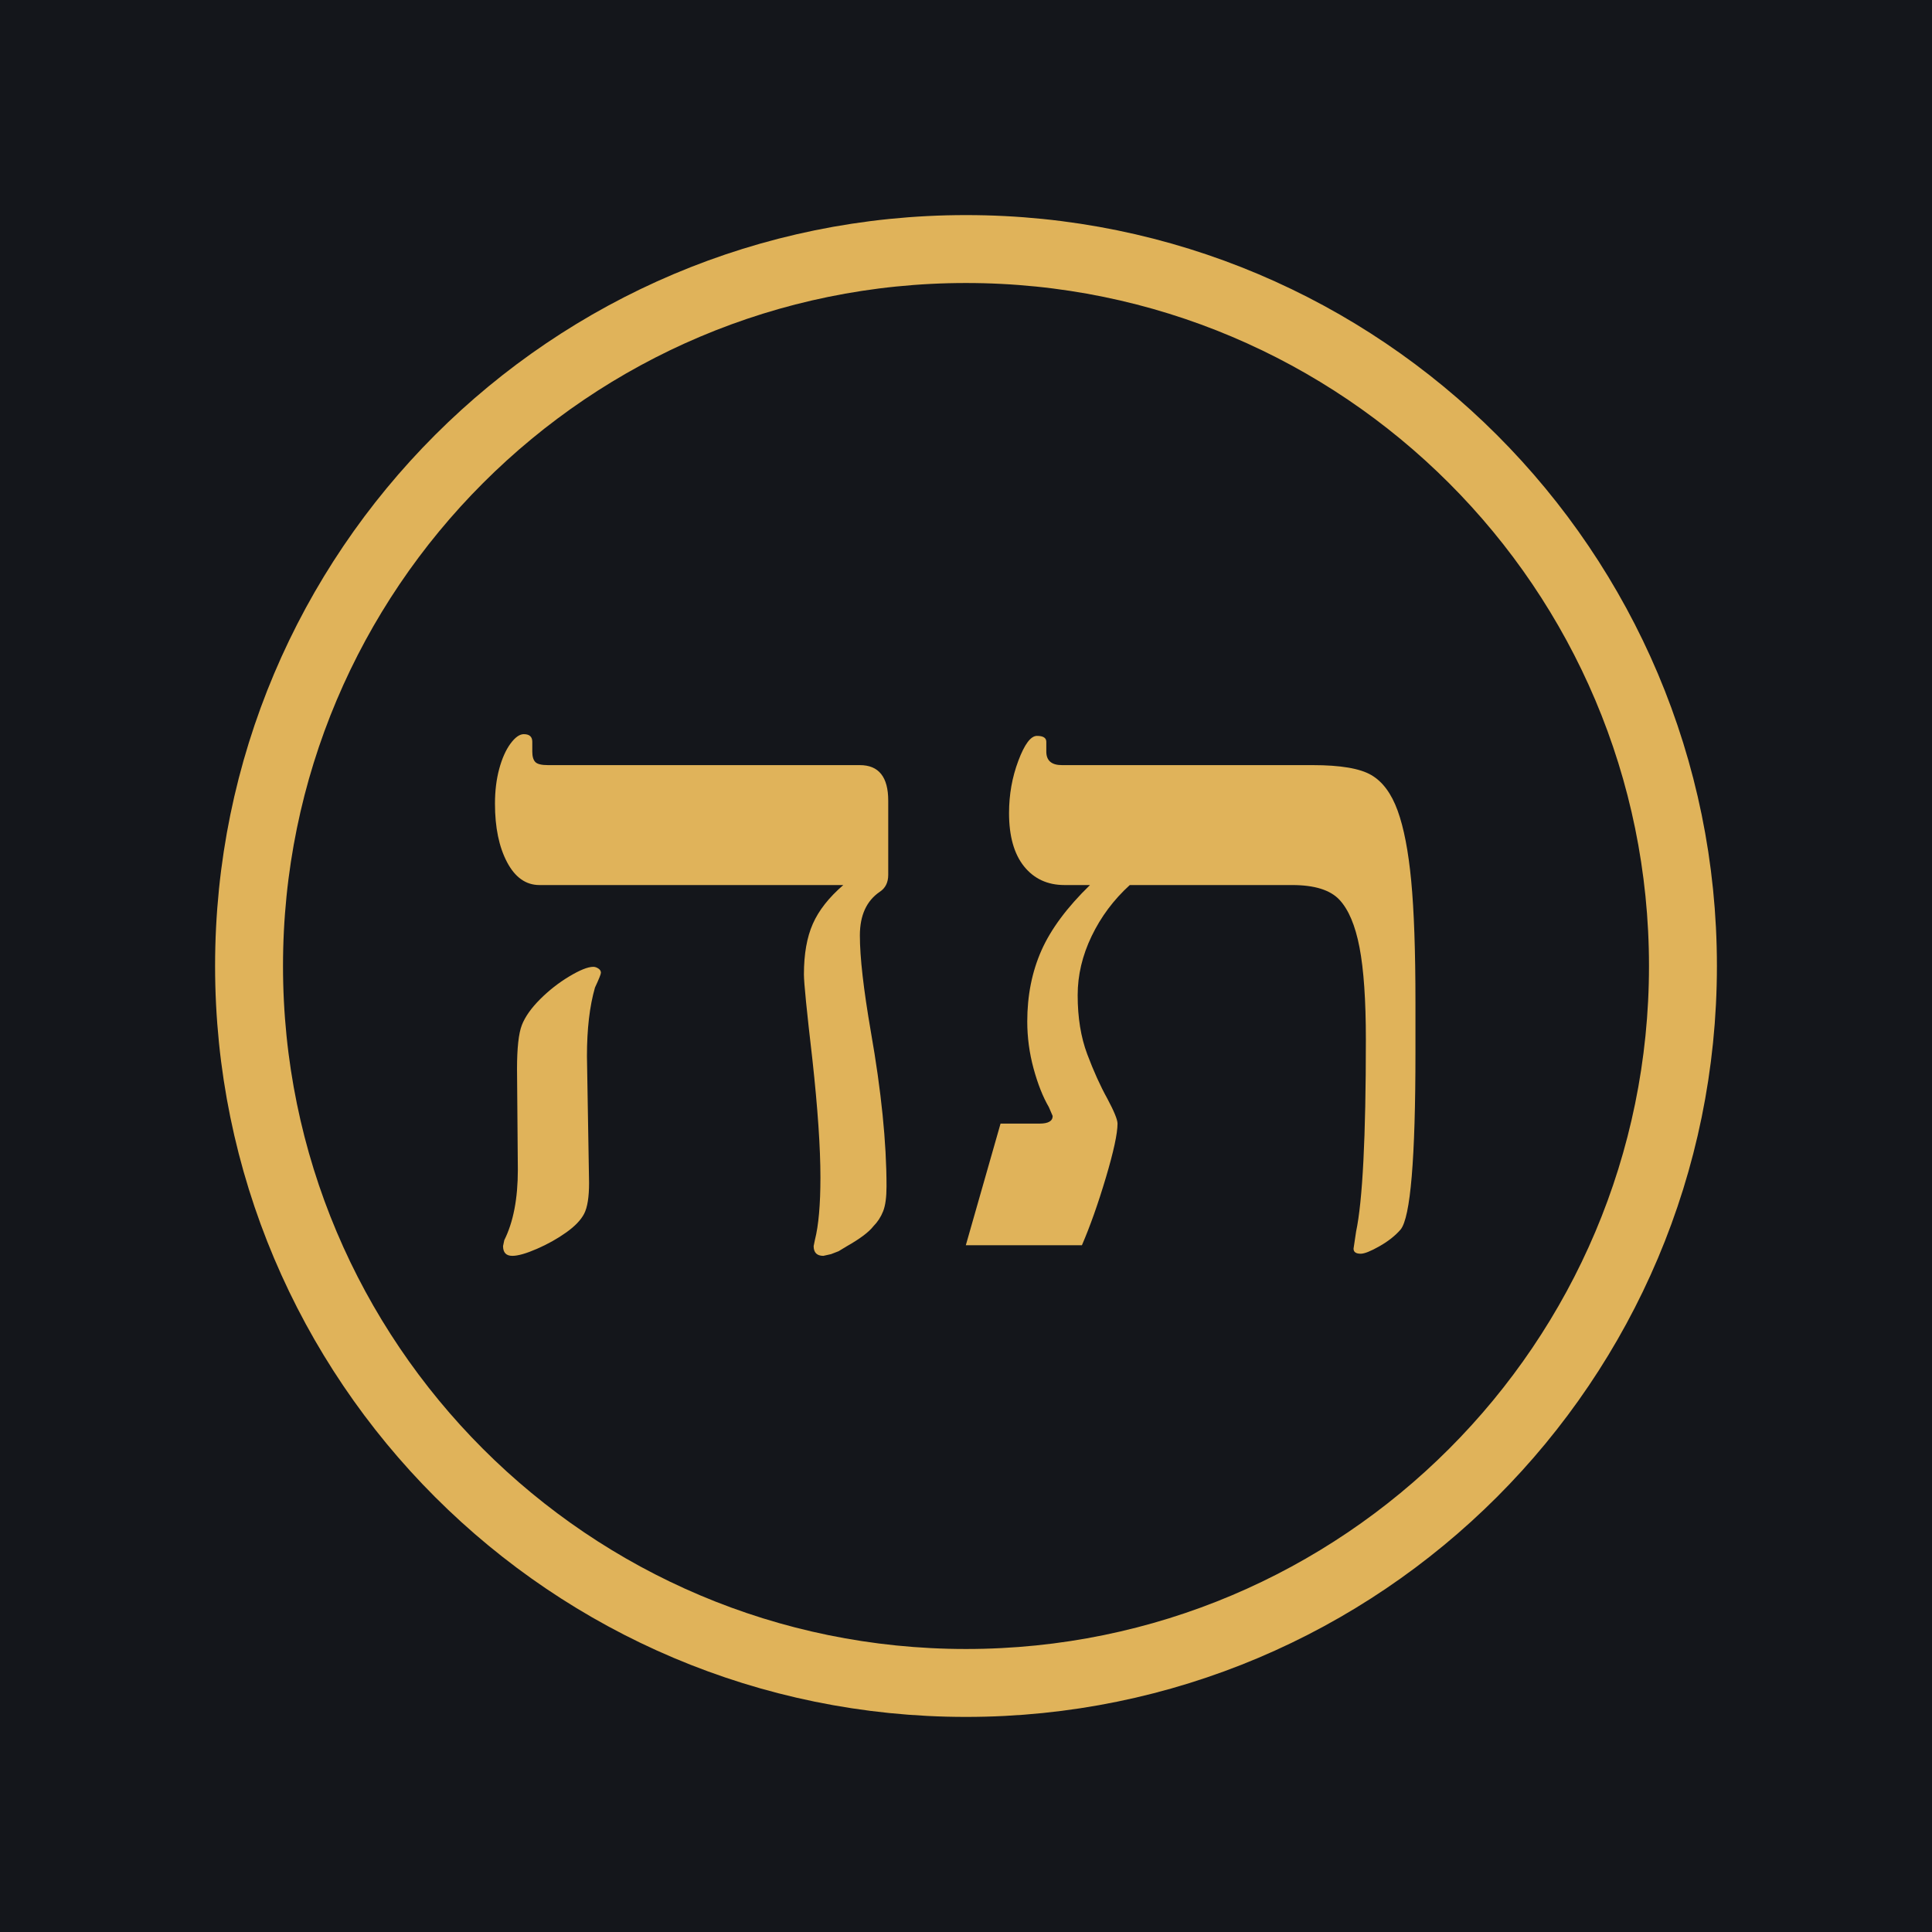
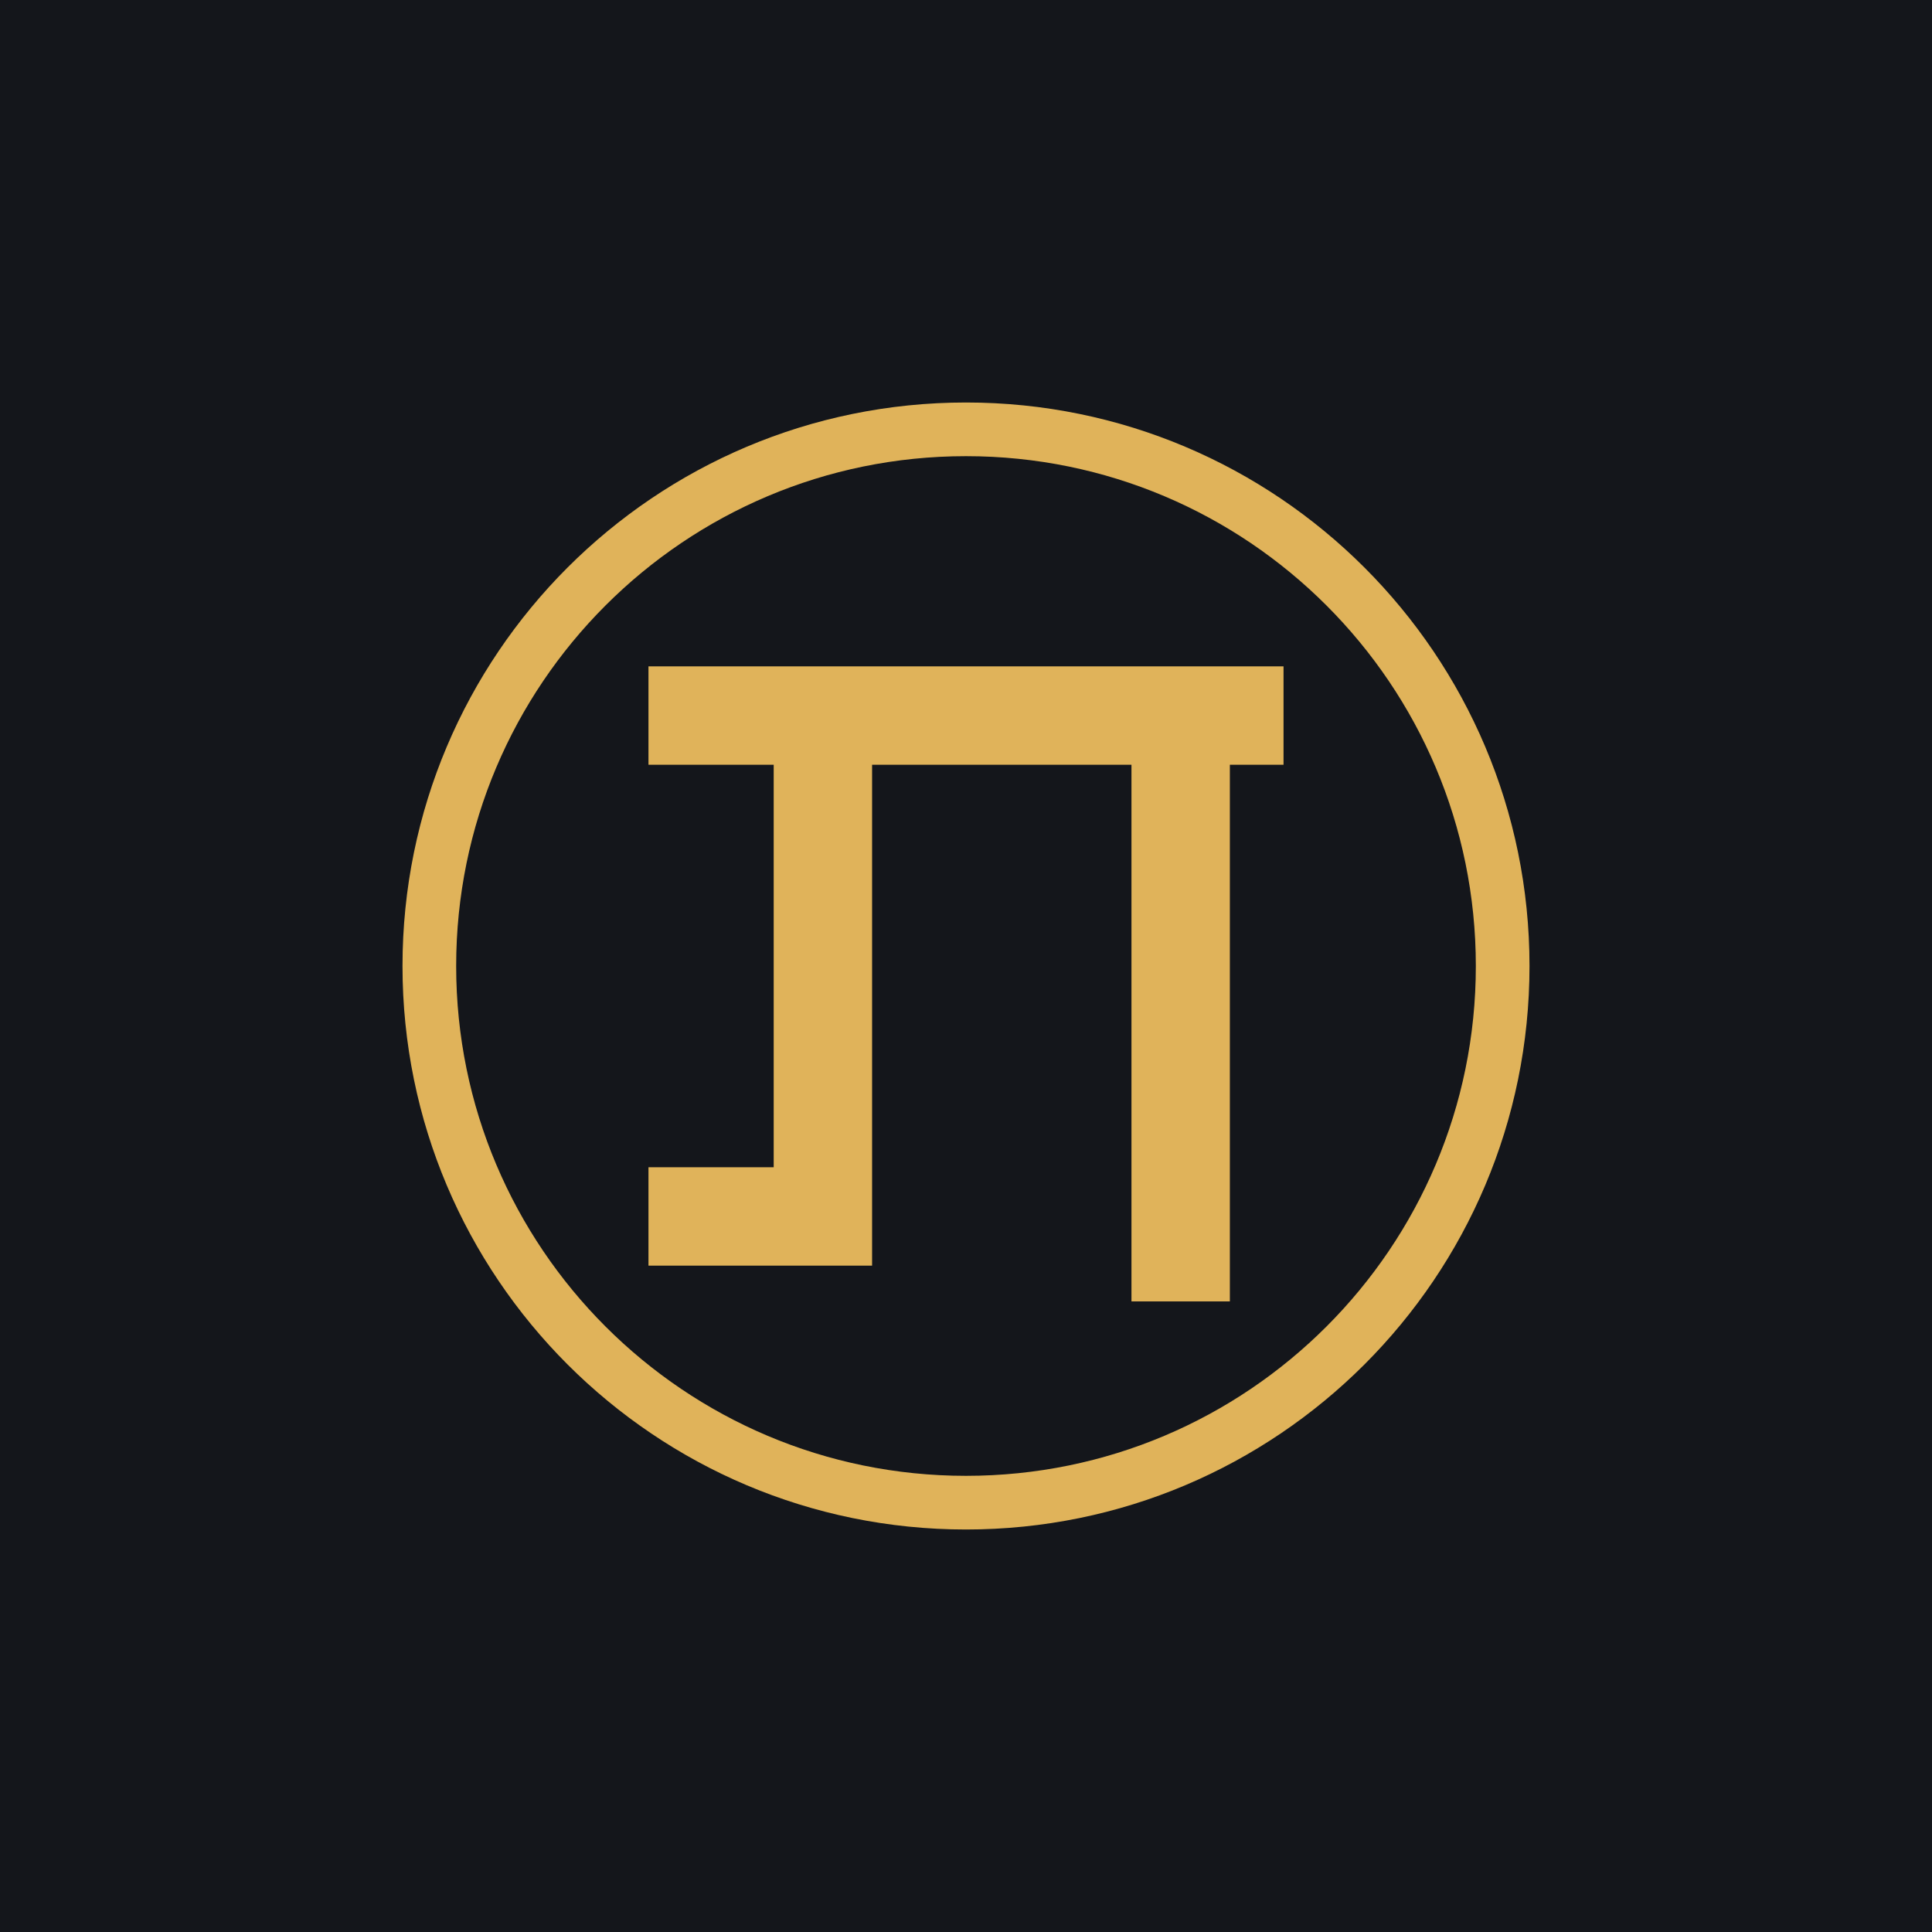
- <svg xmlns="http://www.w3.org/2000/svg" viewBox="0 0 512 512">
-   <rect width="512" height="512" fill="#14161b" />
-   <circle cx="256" cy="256" r="190" fill="none" stroke="#e0b35a" stroke-width="18" />
-   <text x="256" y="330" text-anchor="middle" font-family="David, 'Times New Roman', serif" font-size="230" font-weight="700" fill="#e0b35a">תה</text>
+ <svg xmlns="http://www.w3.org/2000/svg" viewBox="0 0 108 108">
+   <rect width="108" height="108" fill="#14161b" />
+   <circle cx="54" cy="54" r="30" fill="none" stroke="#e0b35a" stroke-width="3" />
+   <path d="M39 40H69M66 40V70M46 40V68H39" fill="none" stroke="#e0b35a" stroke-width="5.5" stroke-linecap="square" stroke-linejoin="miter" />
</svg>
